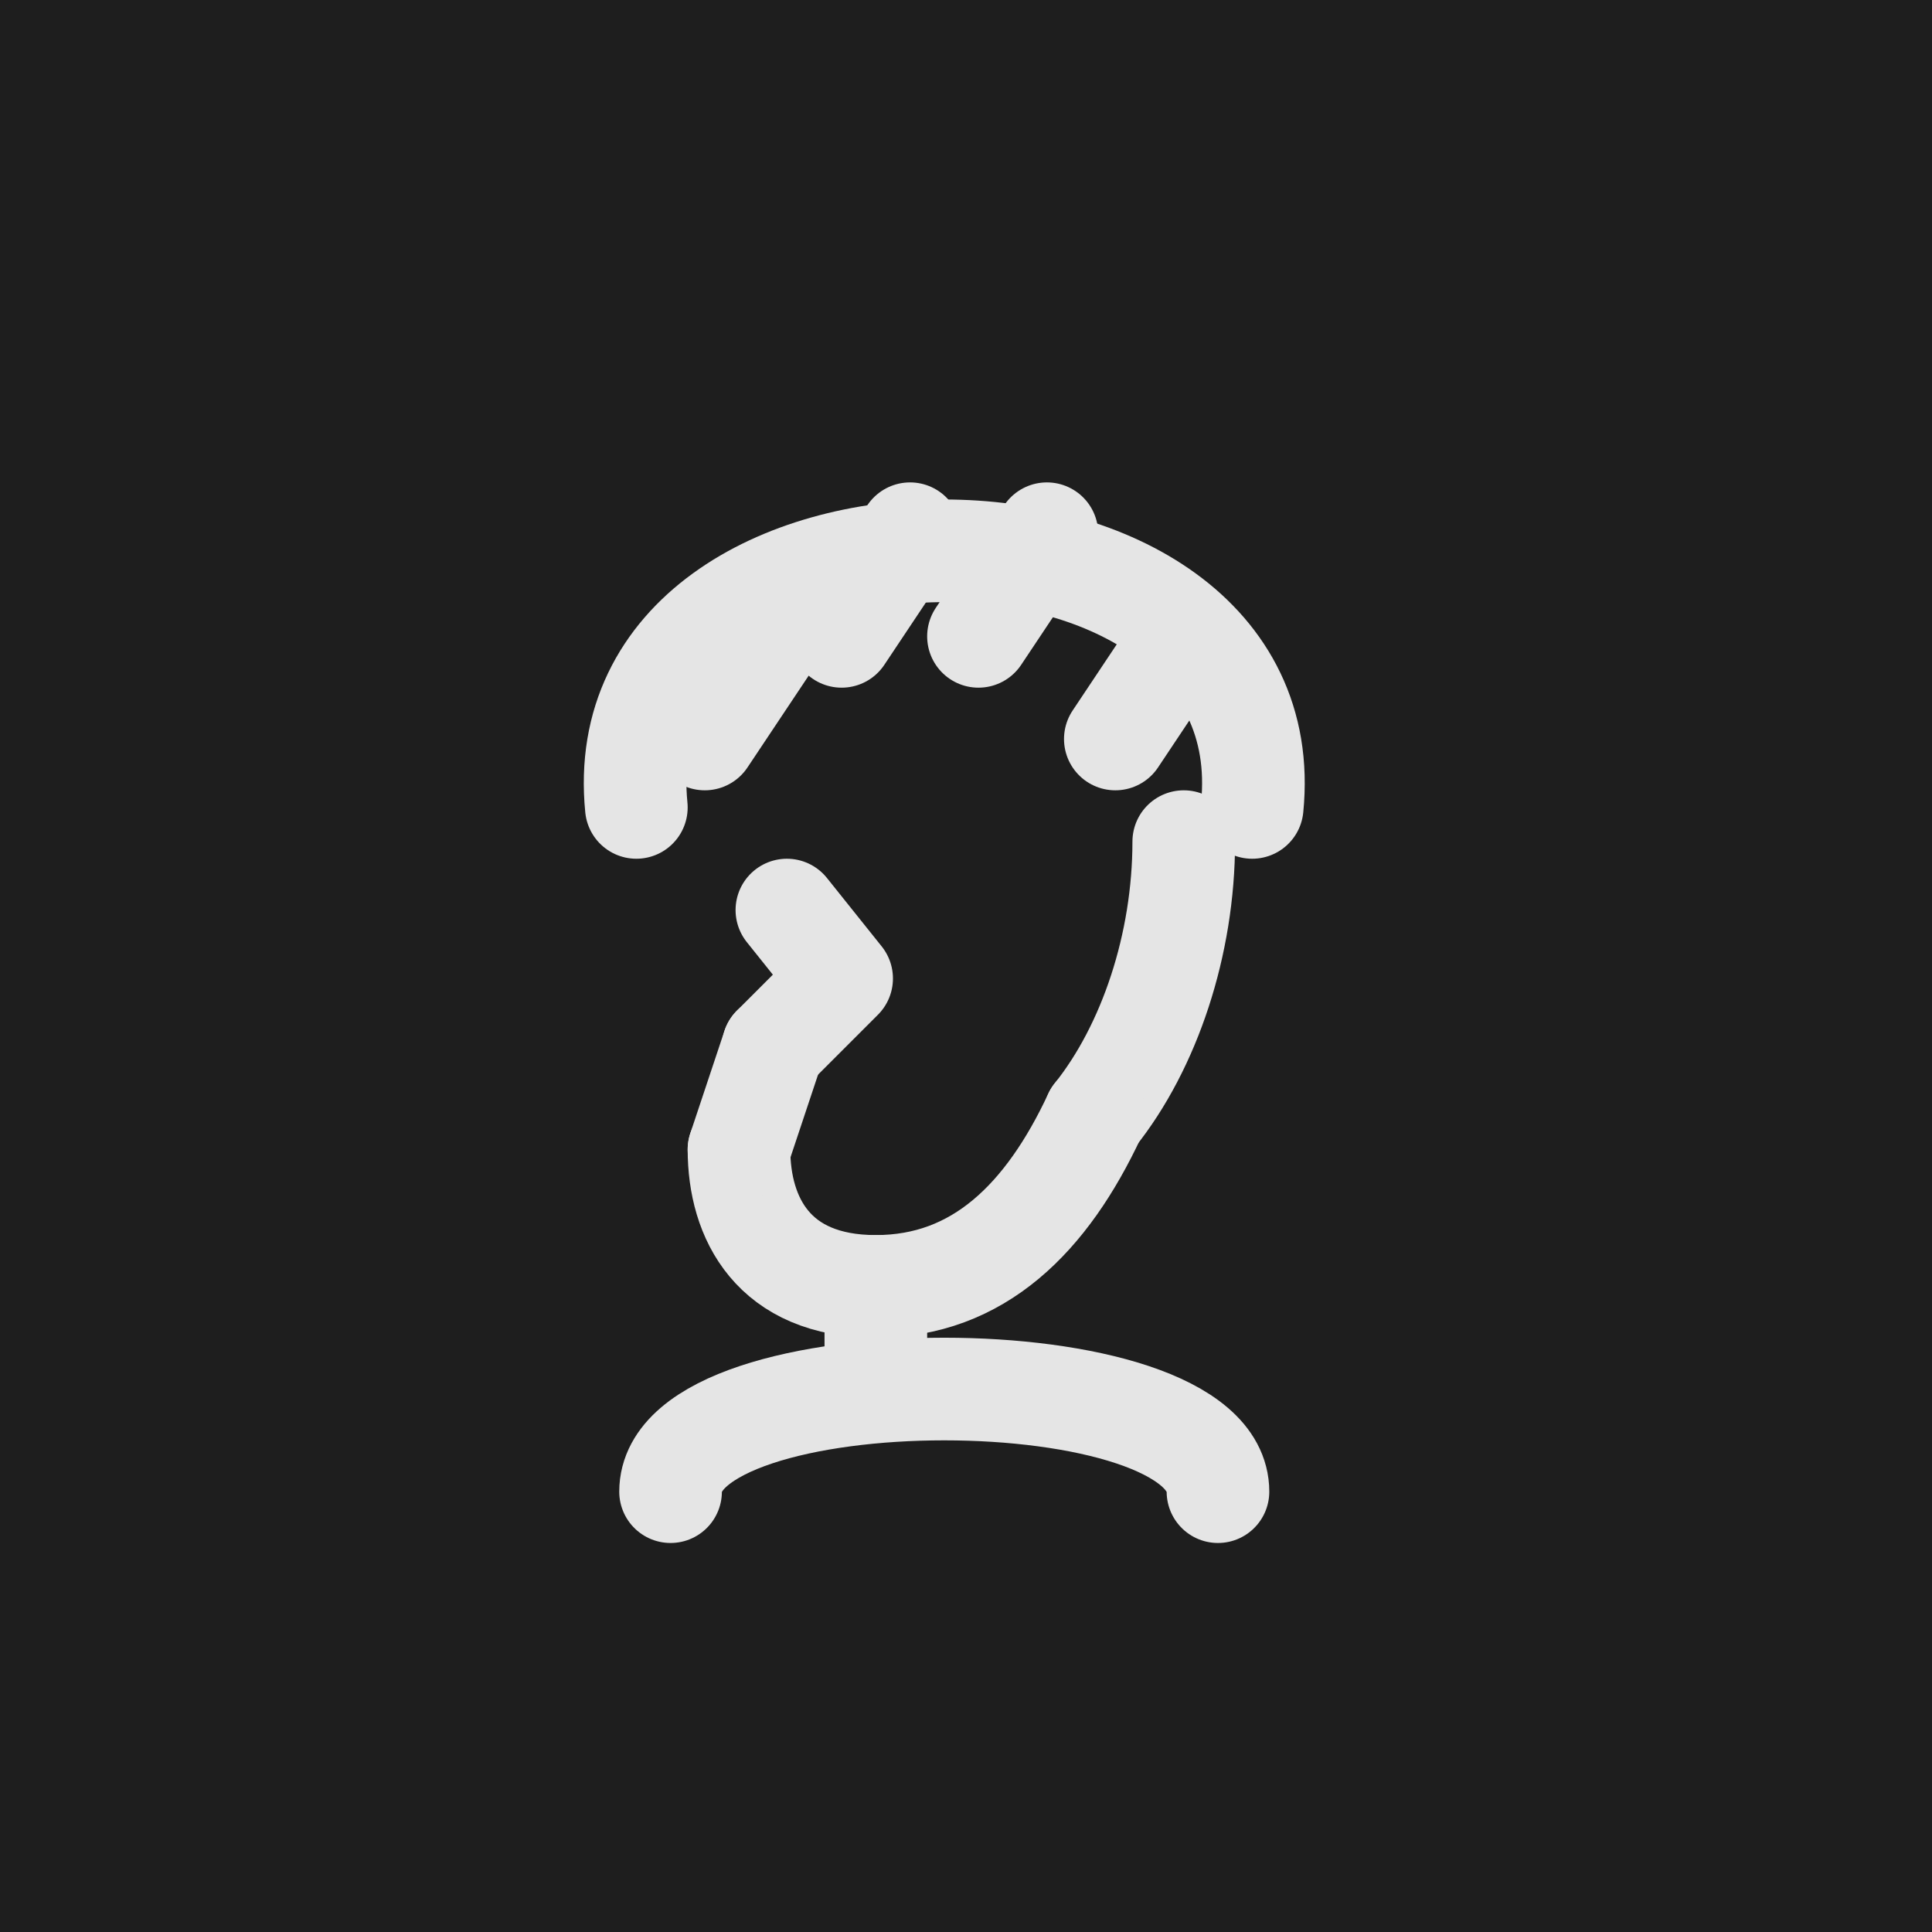
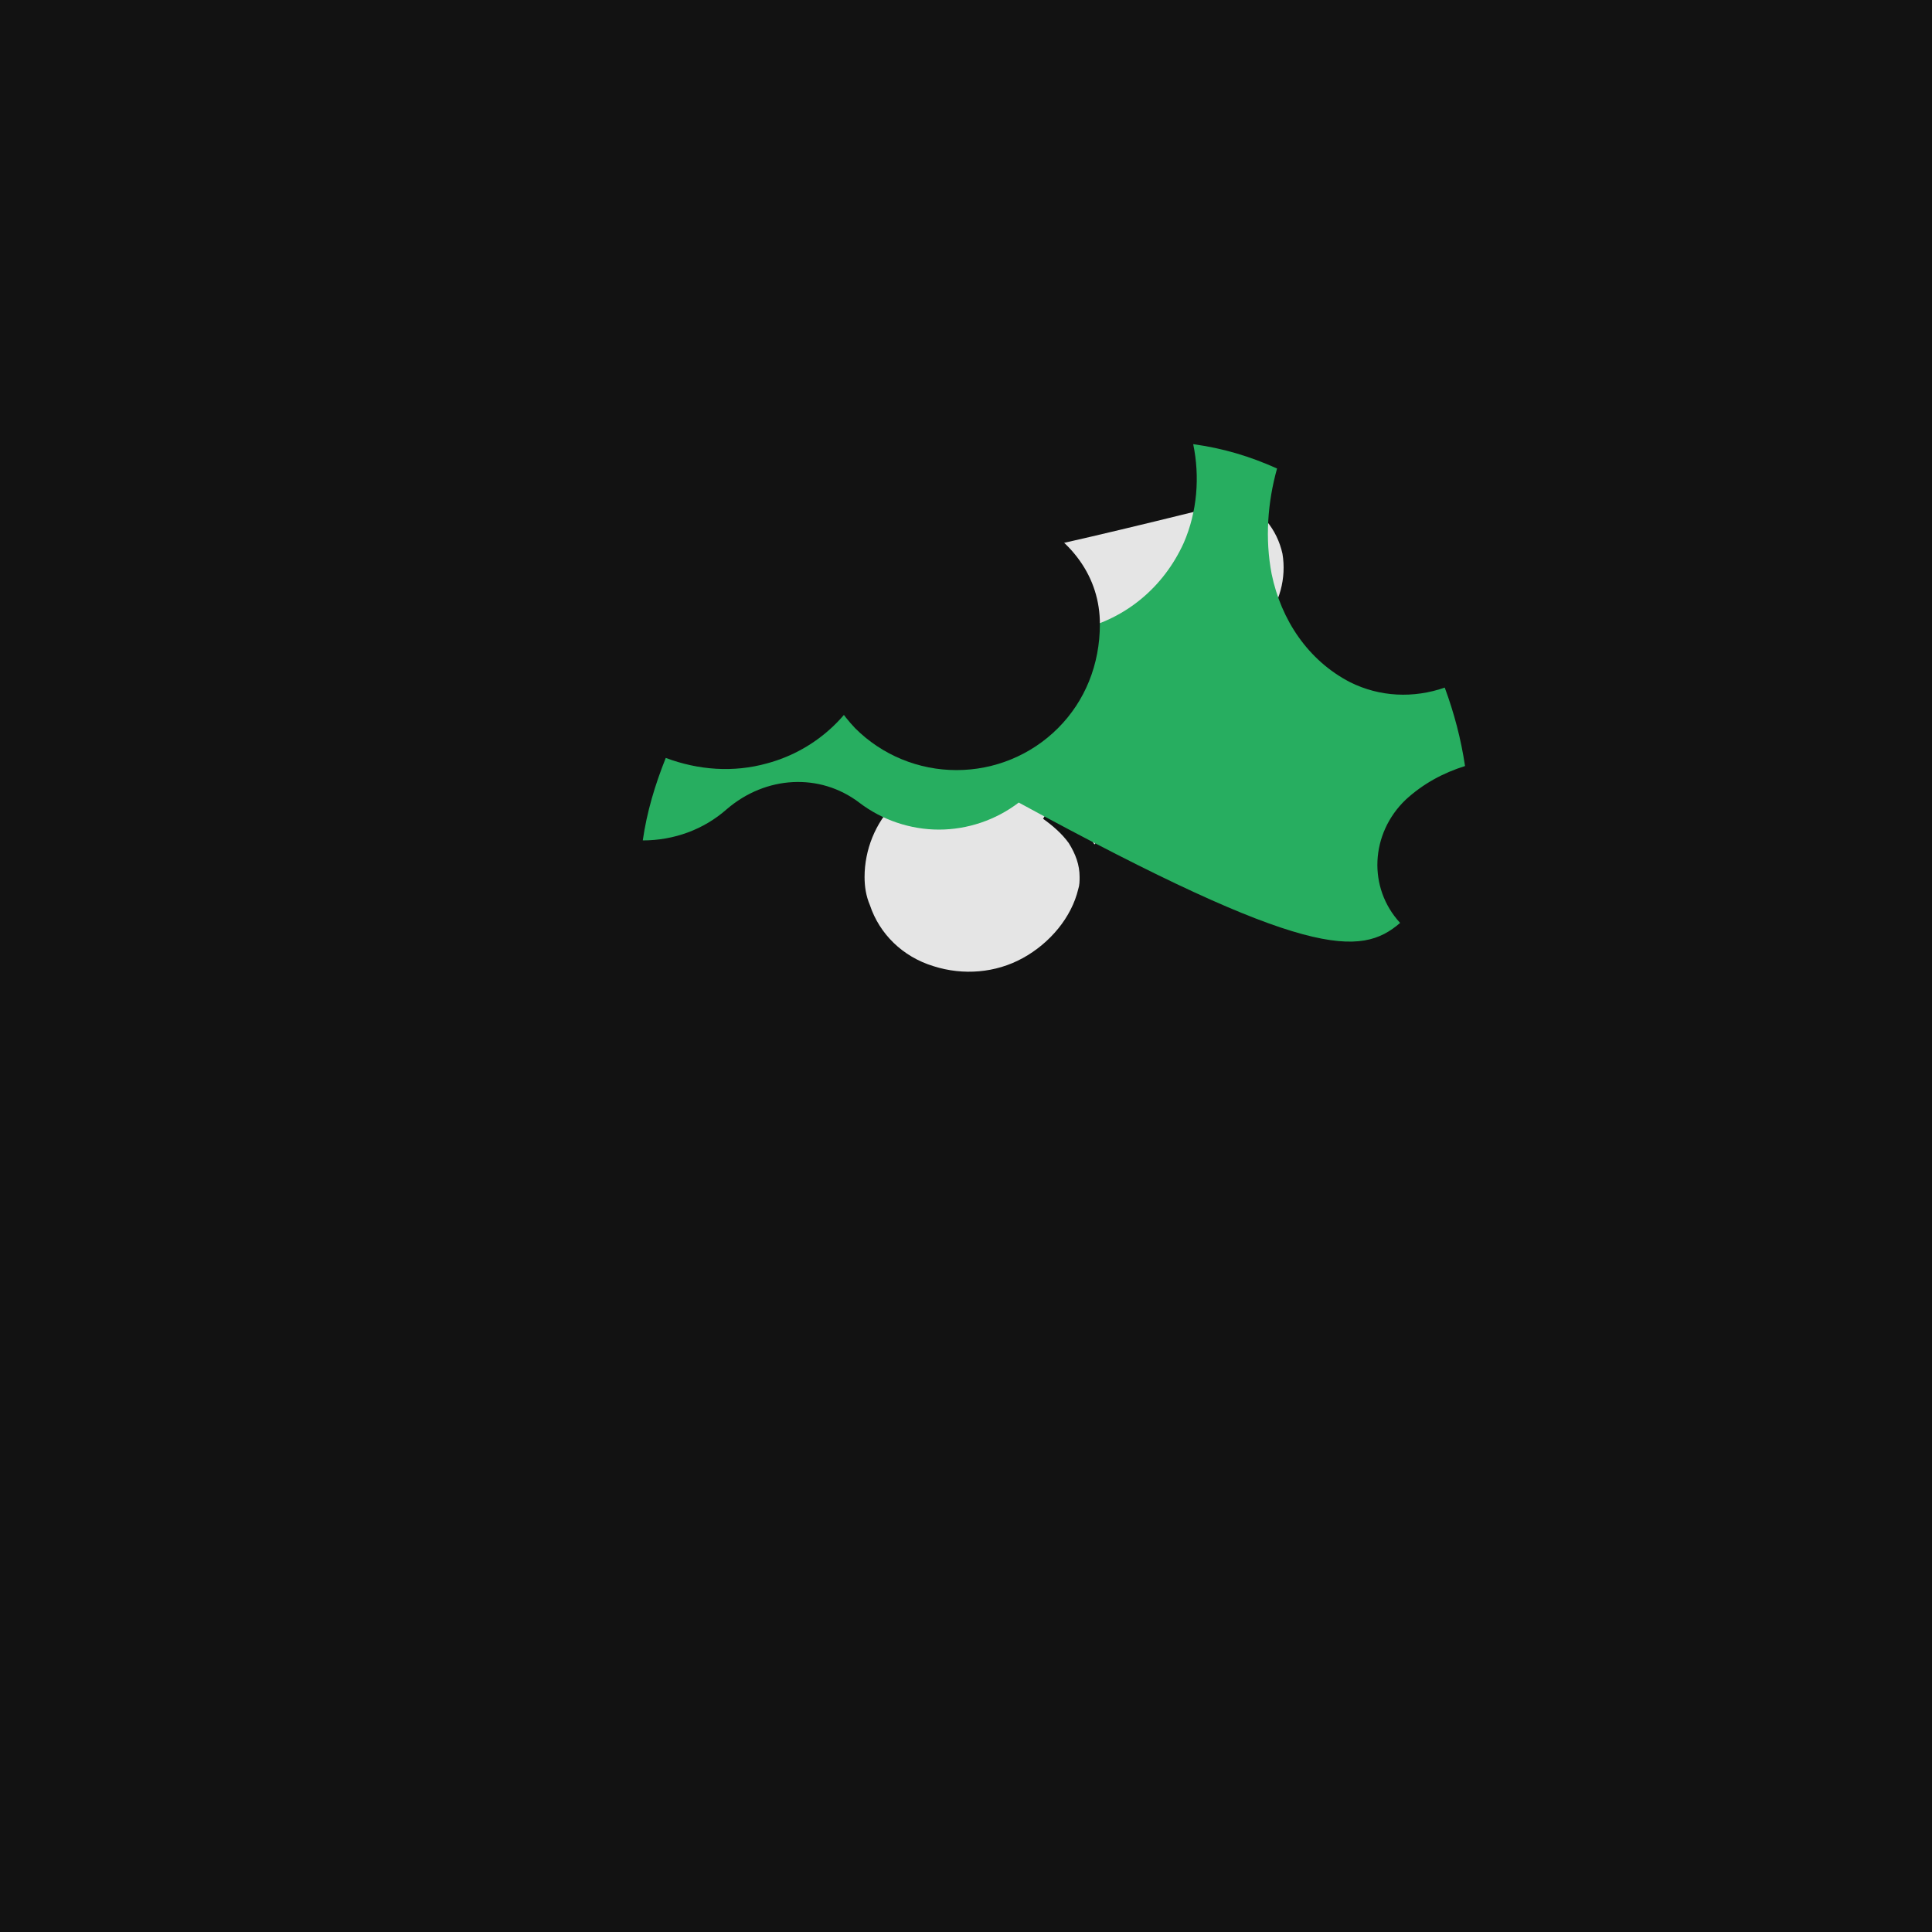
- <svg xmlns="http://www.w3.org/2000/svg" width="512" height="512" viewBox="0 0 24 24">
-   <rect width="24" height="24" fill="#1e1e1e" />
-   <g transform="scale(0.85) translate(1.8 1.8)" stroke="#e5e5e5" stroke-width="1.5" stroke-linecap="round" stroke-linejoin="round" fill="none">
-     <path d="M7.5 10 C 7 5, 17 5, 16.5 10" />
-     <path d="M9.5 7.5 L8.5 9" />
-     <path d="M11.5 6 L10.5 7.5" />
-     <path d="M13.5 6 L12.5 7.5" />
-     <path d="M15.5 7.5 L14.5 9" />
-     <path d="M15.5 10.5 C 15.5 12, 15 13.5, 14.2 14.5" />
-     <path d="M14.2 14.5 C 13.5 16, 12.5 17, 11 17 C 9.5 17, 9 16, 9 15" />
-     <path d="M9 15 L 9.5 13.5" />
-     <path d="M9.5 13.5 L 10.5 12.5 L 9.7 11.5" />
-     <path d="M8 20 C 8 18, 16 18, 16 20" />
-     <path d="M11 17 v1.5" />
+ <svg xmlns="http://www.w3.org/2000/svg" width="512" height="512" viewBox="0 0 100 100">
+   <rect width="100" height="100" fill="#121212" />
+   <g transform="translate(15, 12) scale(0.7)">
+     <path fill="#e5e5e5" d="M49.8,24.3c-1,0-1.9,0.2-2.8,0.5c-1.7,0.6-2.9,2.1-3.3,3.9c-0.4,1.8,0.2,3.7,1.4,5.1c1.2,1.5,3,2.4,4.9,2.4h1.3c-0.8,1.1-1.2,2.4-1.2,3.7c0,0.1,0,0.2,0,0.2c-2,0-4,0.8-5.4,2.2c-1.4,1.4-2.2,3.4-2.2,5.4c0,0.7,0.1,1.4,0.4,2.1c0.7,2.1,2.4,3.8,4.7,4.5c2.2,0.7,4.6,0.5,6.6-0.6c2-1.1,3.6-3,4.1-5.1c0.1-0.3,0.1-0.6,0.1-0.9c0-0.9-0.3-1.7-0.8-2.5c-0.5-0.7-1.2-1.3-1.9-1.8c0.8-1.3,1.2-2.8,1.2-4.3c0-0.7-0.1-1.4-0.4-2.1c-0.4-1-0.9-1.9-1.5-2.7c1.4,0.2,2.9,0.3,4.3,0.3c1,0,1.9-0.1,2.8-0.2c-0.7,0.8-1.2,1.7-1.5,2.7c-0.2,0.7-0.4,1.4-0.4,2.1c0,1.5,0.4,3,1.2,4.3c-0.8,0.5-1.4,1.1-1.9,1.8c-0.5-0.7-0.8-1.6-0.8-2.5c0-0.3,0.1-0.6,0.1-0.9c0.5-2.1,2.1-4,4.1-5.1c2-1.1,4.4-1.3,6.6-0.6c2.2,0.7,4,2.4,4.7,4.5c0.2,0.7,0.4,1.4,0.4,2.1c0-2-0.8-3.9-2.2-5.4c-1.4-1.4-3.4-2.2-5.4-2.2c0-0.1,0-0.1,0-0.2c0-1.3-0.4-2.6-1.2-3.7h1.3c1.9,0,3.7-0.9,4.9-2.4c1.2-1.4,1.7-3.3,1.4-5.1c-0.4-1.8-1.6-3.3-3.3-3.9C51.7,24.5,50.7,24.3,49.8,24.3z" />
+     <path fill="#27ae60" d="M82.1,51.1c-2.4-2.6-2.2-6.6,0.4-9.1c1.3-1.2,2.8-2,4.4-2.5c-0.3-2-0.8-3.9-1.5-5.8c-2.3,0.8-4.8,0.7-7-0.4c-3.1-1.6-5.1-4.6-5.8-8c-0.5-2.6-0.3-5.3,0.4-7.8c-2-0.9-4-1.5-6.2-1.8c0.5,2.4,0.3,5-0.7,7.3c-1.5,3.3-4.3,5.6-7.7,6.4c-2.7,0.6-5.4,0.2-7.9-1.1c-1-1.7-1.8-3.5-2.3-5.4c-1.9,0.1-3.7,0.4-5.5,0.9c1.1,2.5,1.3,5.3,0.5,7.9c-1.2,3.8-4.2,6.6-7.9,7.6c-2.5,0.7-5.1,0.5-7.5-0.4c-0.8,2-1.4,4-1.7,6.1c2.3,0,4.5-0.8,6.2-2.3c2.9-2.5,6.9-2.7,9.8-0.5c1.7,1.3,3.8,2,5.9,2c2.1,0,4.2-0.7,5.9-2C75.2,53.8,79.2,53.6,82.1,51.1z" />
+     <path fill="#121212" d="M49.8,20c-1.9,0-3.8,0.4-5.5,1.1c-1.7,0.7-3.1,1.8-4.1,3.2c-1,1.4-1.5,3-1.5,4.7c0,3,1.2,5.7,3.1,7.7c2,2,4.7,3.1,7.5,3.1s5.5-1.1,7.5-3.1c2-2,3.1-4.7,3.1-7.7c0-1.7-0.5-3.3-1.5-4.7c-1-1.4-2.4-2.5-4.1-3.2C53.6,20.4,51.7,20,49.8,20z M49.8,76.5c-0.9,0-1.8-0.2-2.6-0.6c-1.7-0.8-2.9-2.3-3.4-4.1c-0.1-0.4-0.1-0.8-0.1-1.2c0-0.9,0.3-1.8,0.8-2.5s1.2-1.3,2-1.8c-0.8-1.3-1.2-2.8-1.2-4.4c0-0.7,0.1-1.4,0.4-2.1c0.3-0.9,0.9-1.8,1.6-2.5c-1.4-0.2-2.8-0.3-4.2-0.3c-2.1,0-4.2,0.2-6.2,0.7c0.7,1,1.2,2.1,1.5,3.3c0.2,0.7,0.3,1.4,0.3,2.1c0,1.6-0.4,3.1-1.2,4.4c0.8,0.5,1.5,1.1,2,1.8c0.5,0.7,0.8,1.6,0.8,2.5c0,0.4,0,0.8-0.1,1.2c-0.5,1.8-1.7,3.3-3.4,4.1c-1.7,0.8-3.6,0.9-5.4,0.3c-1.8-0.6-3.3-1.8-4.3-3.4c-0.2-0.3-0.3-0.6-0.4-1c-0.1-0.7-0.2-1.4-0.2-2.1c0-2.1,0.8-4.1,2.2-5.6s3.5-2.2,5.6-2.2c0.1,0,0.2,0,0.3,0c1.3-1.8,3.2-3.1,5.4-3.8c2.2-0.7,4.6-0.7,6.8,0c2.2,0.7,4.1,2,5.4,3.8c0.1,0,0.2,0,0.3,0c2.1,0,4.1,0.8,5.6,2.2c1.4,1.4,2.2,3.5,2.2,5.6c0,0.7-0.1,1.4-0.2,2.1c-0.1,0.3-0.2,0.7-0.4,1c-1,1.6-2.5,2.8-4.3,3.4c-1.8,0.6-3.7,0.5-5.4-0.3c-1.7-0.8-2.9-2.3-3.4-4.1c-0.1-0.4,0-0.8-0.1-1.2c0-0.9,0.3-1.8,0.8-2.5c0.5-0.7,1.2-1.3,2-1.8c-0.8-1.3-1.2-2.8-1.2-4.4c0-0.7,0.1-1.4,0.4-2.1c0.3-0.9,0.9-1.8,1.6-2.5c-1.4-0.2-2.8-0.3-4.2-0.3s-2.8,0.1-4.2,0.3c0.7,0.8,1.3,1.6,1.6,2.5c0.3,0.7,0.4,1.4,0.4,2.1c0,1.6-0.4,3.1-1.2,4.4c0.8,0.5,1.5,1.1,2,1.8c0.5,0.7,0.8,1.6,0.8,2.5c0,0.4,0,0.8-0.1,1.2c-0.5,1.8-1.7,3.3-3.4,4.1C51.6,76.3,50.7,76.5,49.8,76.5z" />
  </g>
</svg>
